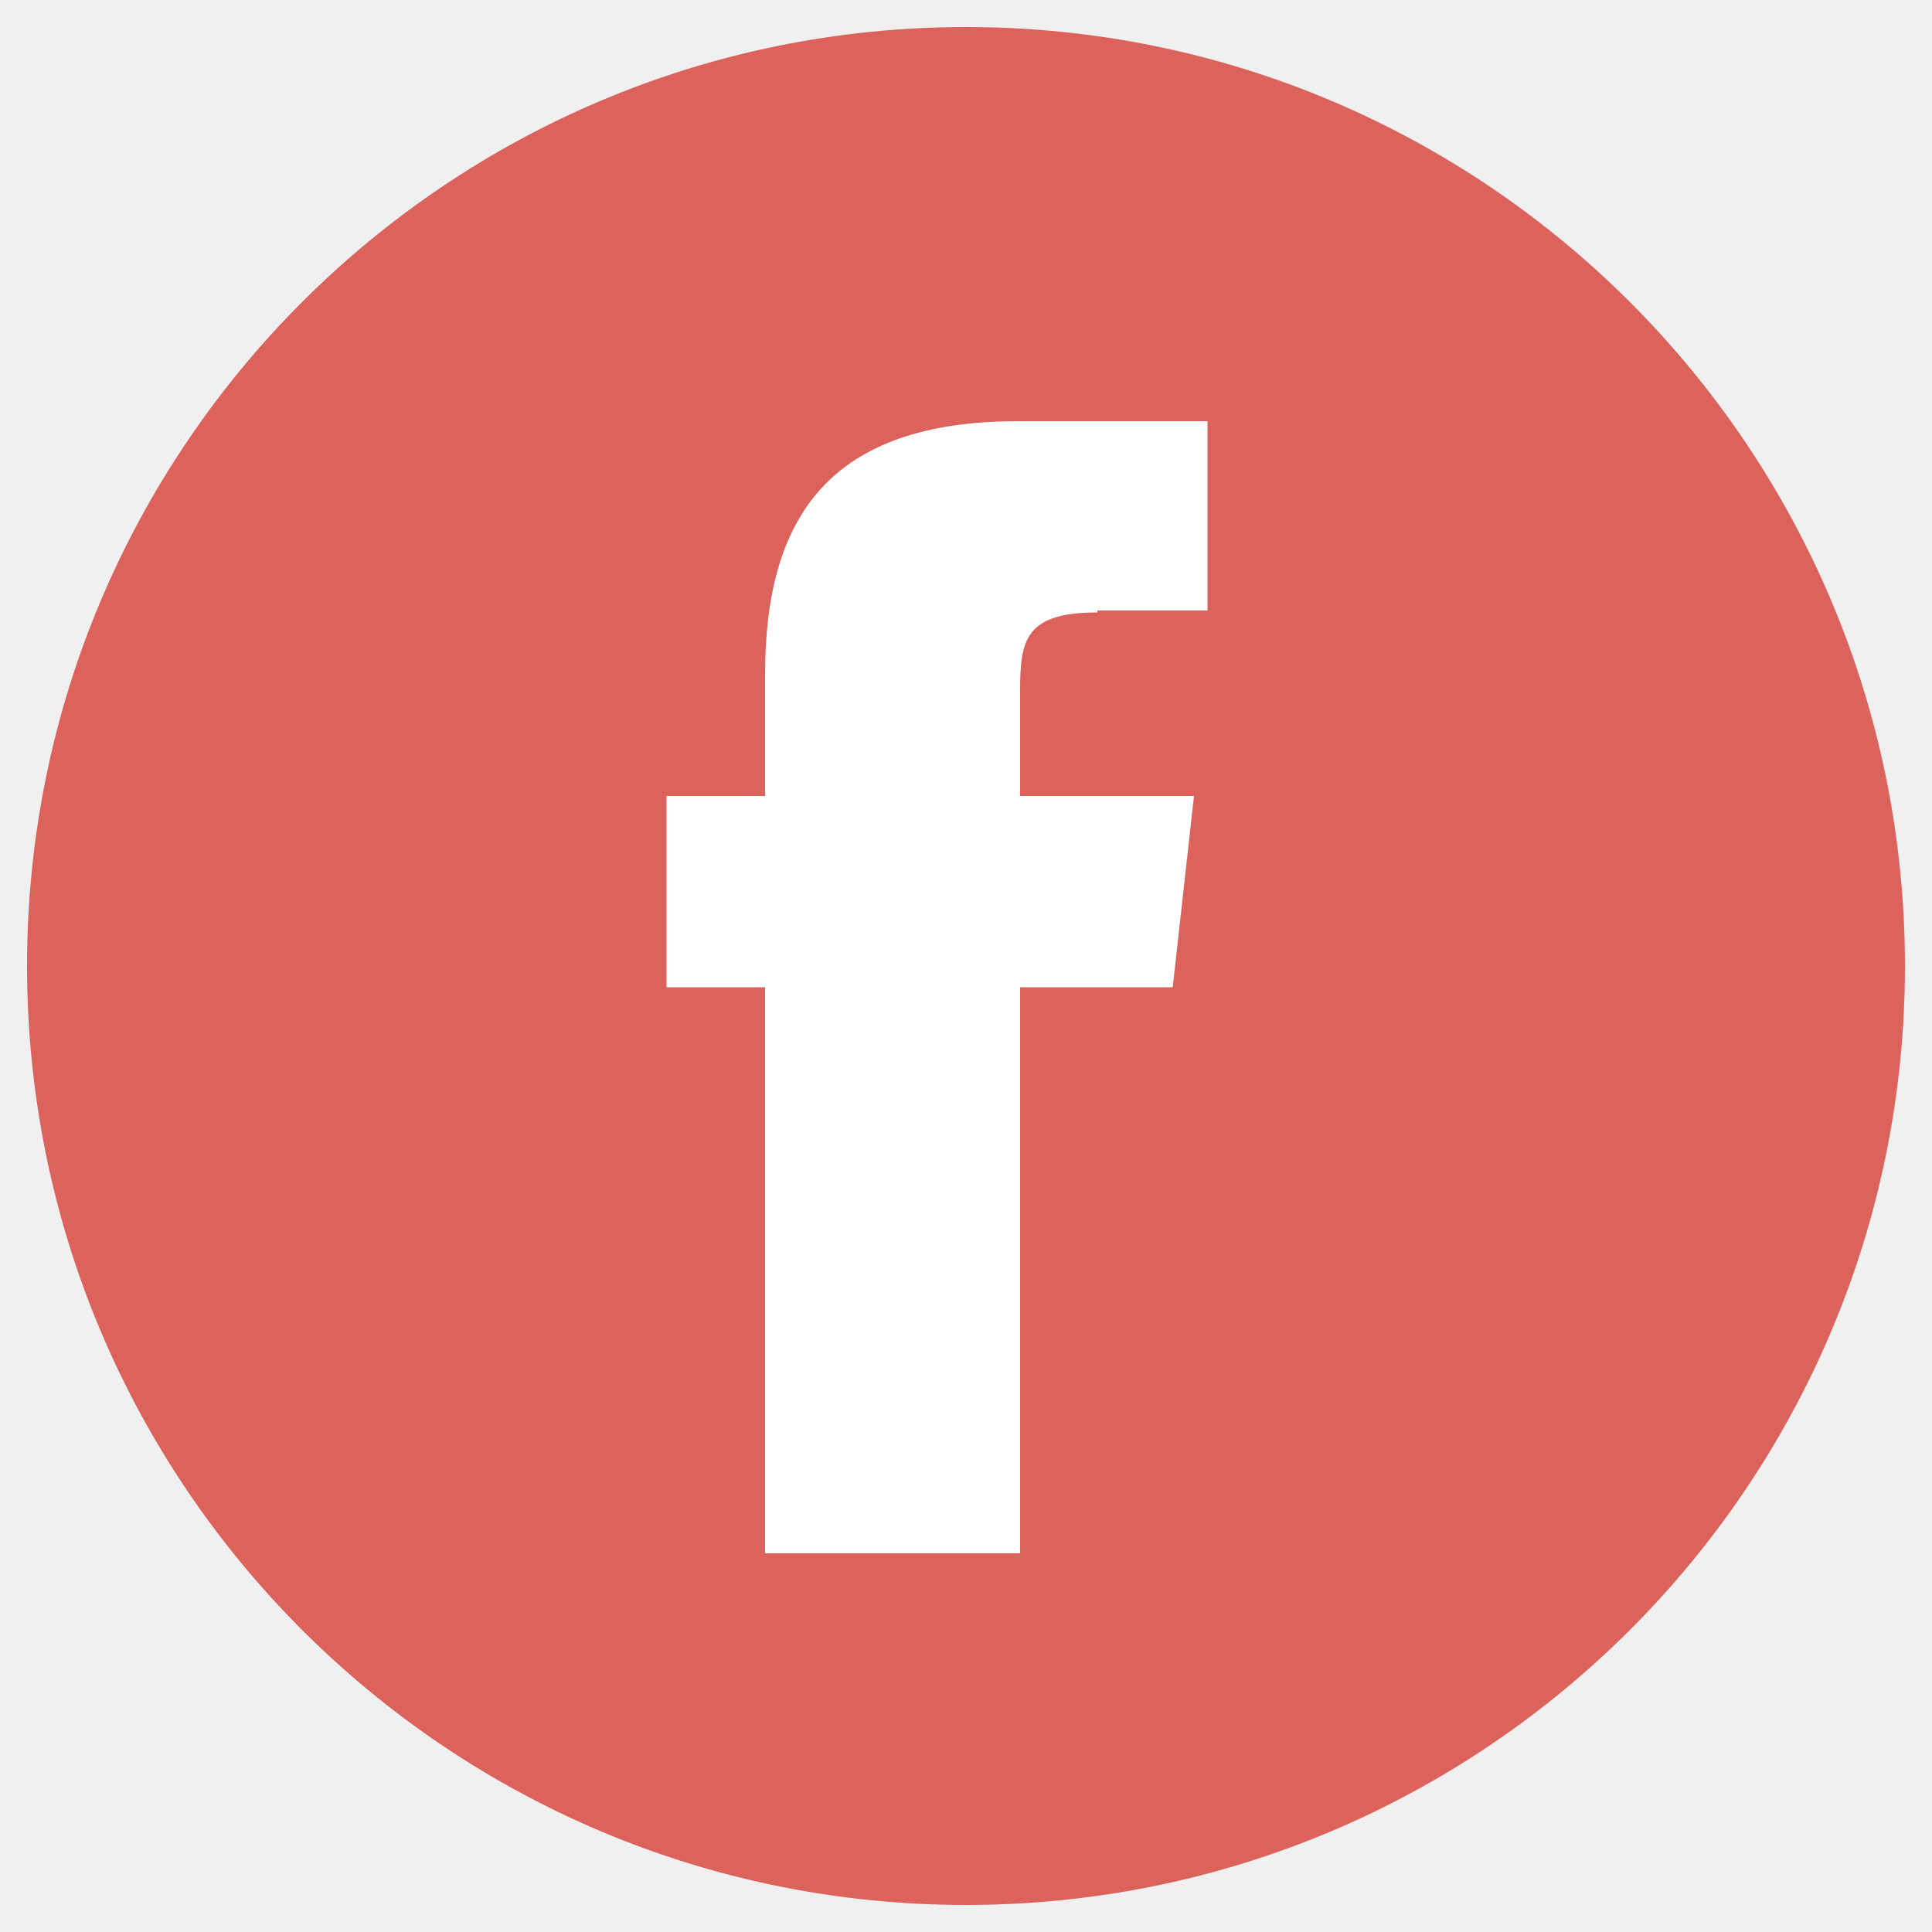
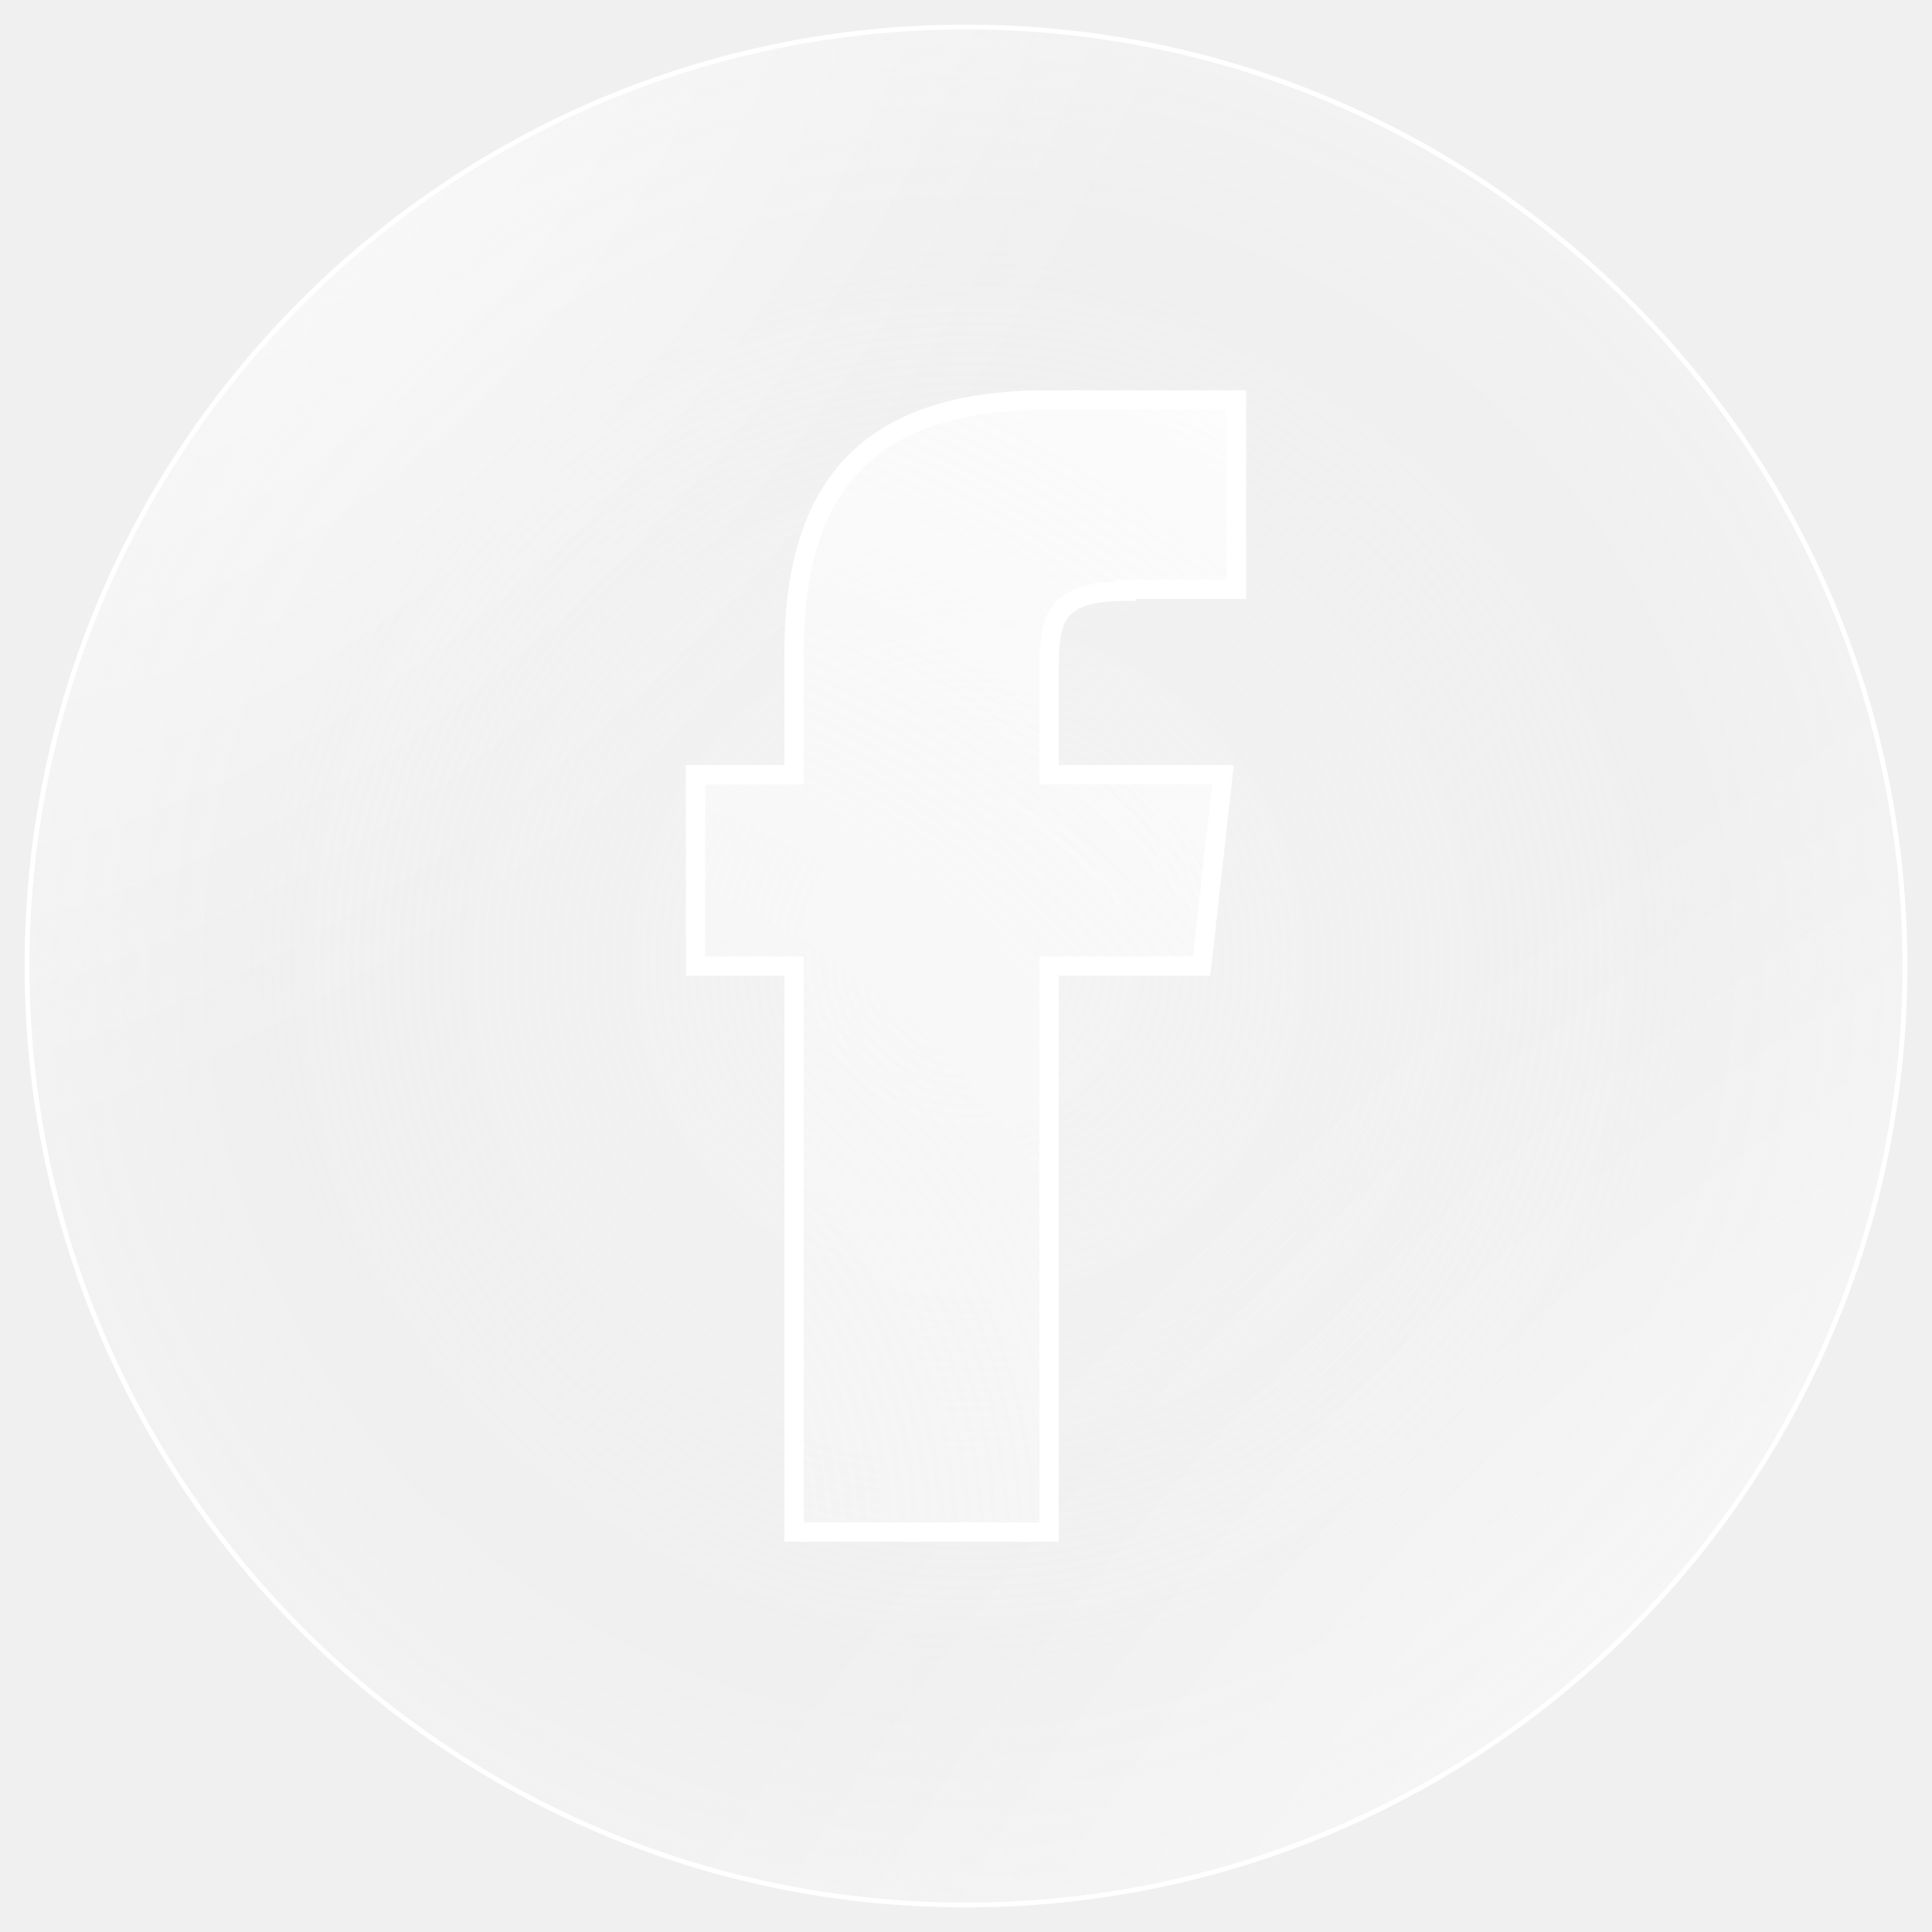
- <svg xmlns="http://www.w3.org/2000/svg" id="Camada_1" version="1.1" viewBox="0 0 100 100">
+ <svg xmlns="http://www.w3.org/2000/svg" xmlns:xlink="http://www.w3.org/1999/xlink" id="Camada_1" version="1.1" viewBox="0 0 100 100">
  <defs>
    <style>
      .st0 {
-         fill: #fff;
+         fill: url(#Gradiente_sem_nome_421);
+       }
+ 
+       .st1 {
+         fill: url(#Gradiente_sem_nome_70);
        fill-rule: evenodd;
      }

-       .st1 {
-         fill: #dc625c;
+       .st1, .st2 {
+         stroke: #fff;
+         stroke-miterlimit: 10;
+       }
+ 
+       .st3 {
+         fill: url(#Gradiente_sem_nome_42);
+       }
+ 
+       .st4 {
+         fill: url(#Gradiente_sem_nome_60);
+       }
+ 
+       .st2 {
+         fill: none;
+         stroke-width: .25px;
      }
    </style>
+     <radialGradient id="Gradiente_sem_nome_42" data-name="Gradiente sem nome 42" cx="12.06" cy="3.83" fx="12.06" fy="3.83" r="86.73" gradientTransform="translate(7.06 -8.81) rotate(40.98) scale(1 1.64)" gradientUnits="userSpaceOnUse">
+       <stop offset="0" stop-color="#fff" />
+       <stop offset=".48" stop-color="#f5f5f5" stop-opacity="0" />
+       <stop offset="1" stop-color="#f5f5f5" stop-opacity="0" />
+     </radialGradient>
+     <radialGradient id="Gradiente_sem_nome_421" data-name="Gradiente sem nome 42" cx="102.06" cy="99.05" fx="102.06" fy="99.05" r="112.93" gradientTransform="translate(168.56 -105.2) rotate(46.4) scale(1 1.91)" xlink:href="#Gradiente_sem_nome_42" />
+     <radialGradient id="Gradiente_sem_nome_60" data-name="Gradiente sem nome 60" cx="50.15" cy="49.74" fx="50.15" fy="49.74" r="58.96" gradientUnits="userSpaceOnUse">
+       <stop offset="0" stop-color="#fff" stop-opacity=".3" />
+       <stop offset=".66" stop-color="#f5f5f5" stop-opacity="0" />
+       <stop offset="1" stop-color="#f5f5f5" />
+     </radialGradient>
+     <radialGradient id="Gradiente_sem_nome_70" data-name="Gradiente sem nome 70" cx="22.47" cy="79.74" fx="22.47" fy="79.74" r="103" gradientUnits="userSpaceOnUse">
+       <stop offset="0" stop-color="#f5f5f5" stop-opacity=".5" />
+       <stop offset=".85" stop-color="#fff" />
+     </radialGradient>
  </defs>
-   <circle class="st1" cx="50" cy="50" r="48.6" />
-   <path class="st0" d="M56.8,31.6h5.7v-9.8h-9.8c-9.7,0-13.1,4.9-13.1,13.1v6.3h-5.1v9.9h5.1v29.3h13.2v-29.3h7.9,0s1.1-9.9,1.1-9.9h-9v-5.5c0-2.6.3-4,4-4Z" />
+   <circle class="st3" cx="50" cy="50" r="48.6" />
+   <circle class="st0" cx="50" cy="50" r="48.6" />
+   <circle class="st4" cx="50" cy="50" r="48.6" />
+   <circle class="st2" cx="50" cy="50" r="48.6" />
+   <path class="st1" d="M58.3,30.5h5.7v-9.8h-9.8c-9.7,0-13.1,4.9-13.1,13.1v6.3h-5.1v9.9h5.1v29.3h13.2v-29.3h7.9l1.1-9.9h-9v-5.5c0-2.6.3-4,4-4v-.1Z" />
</svg>
